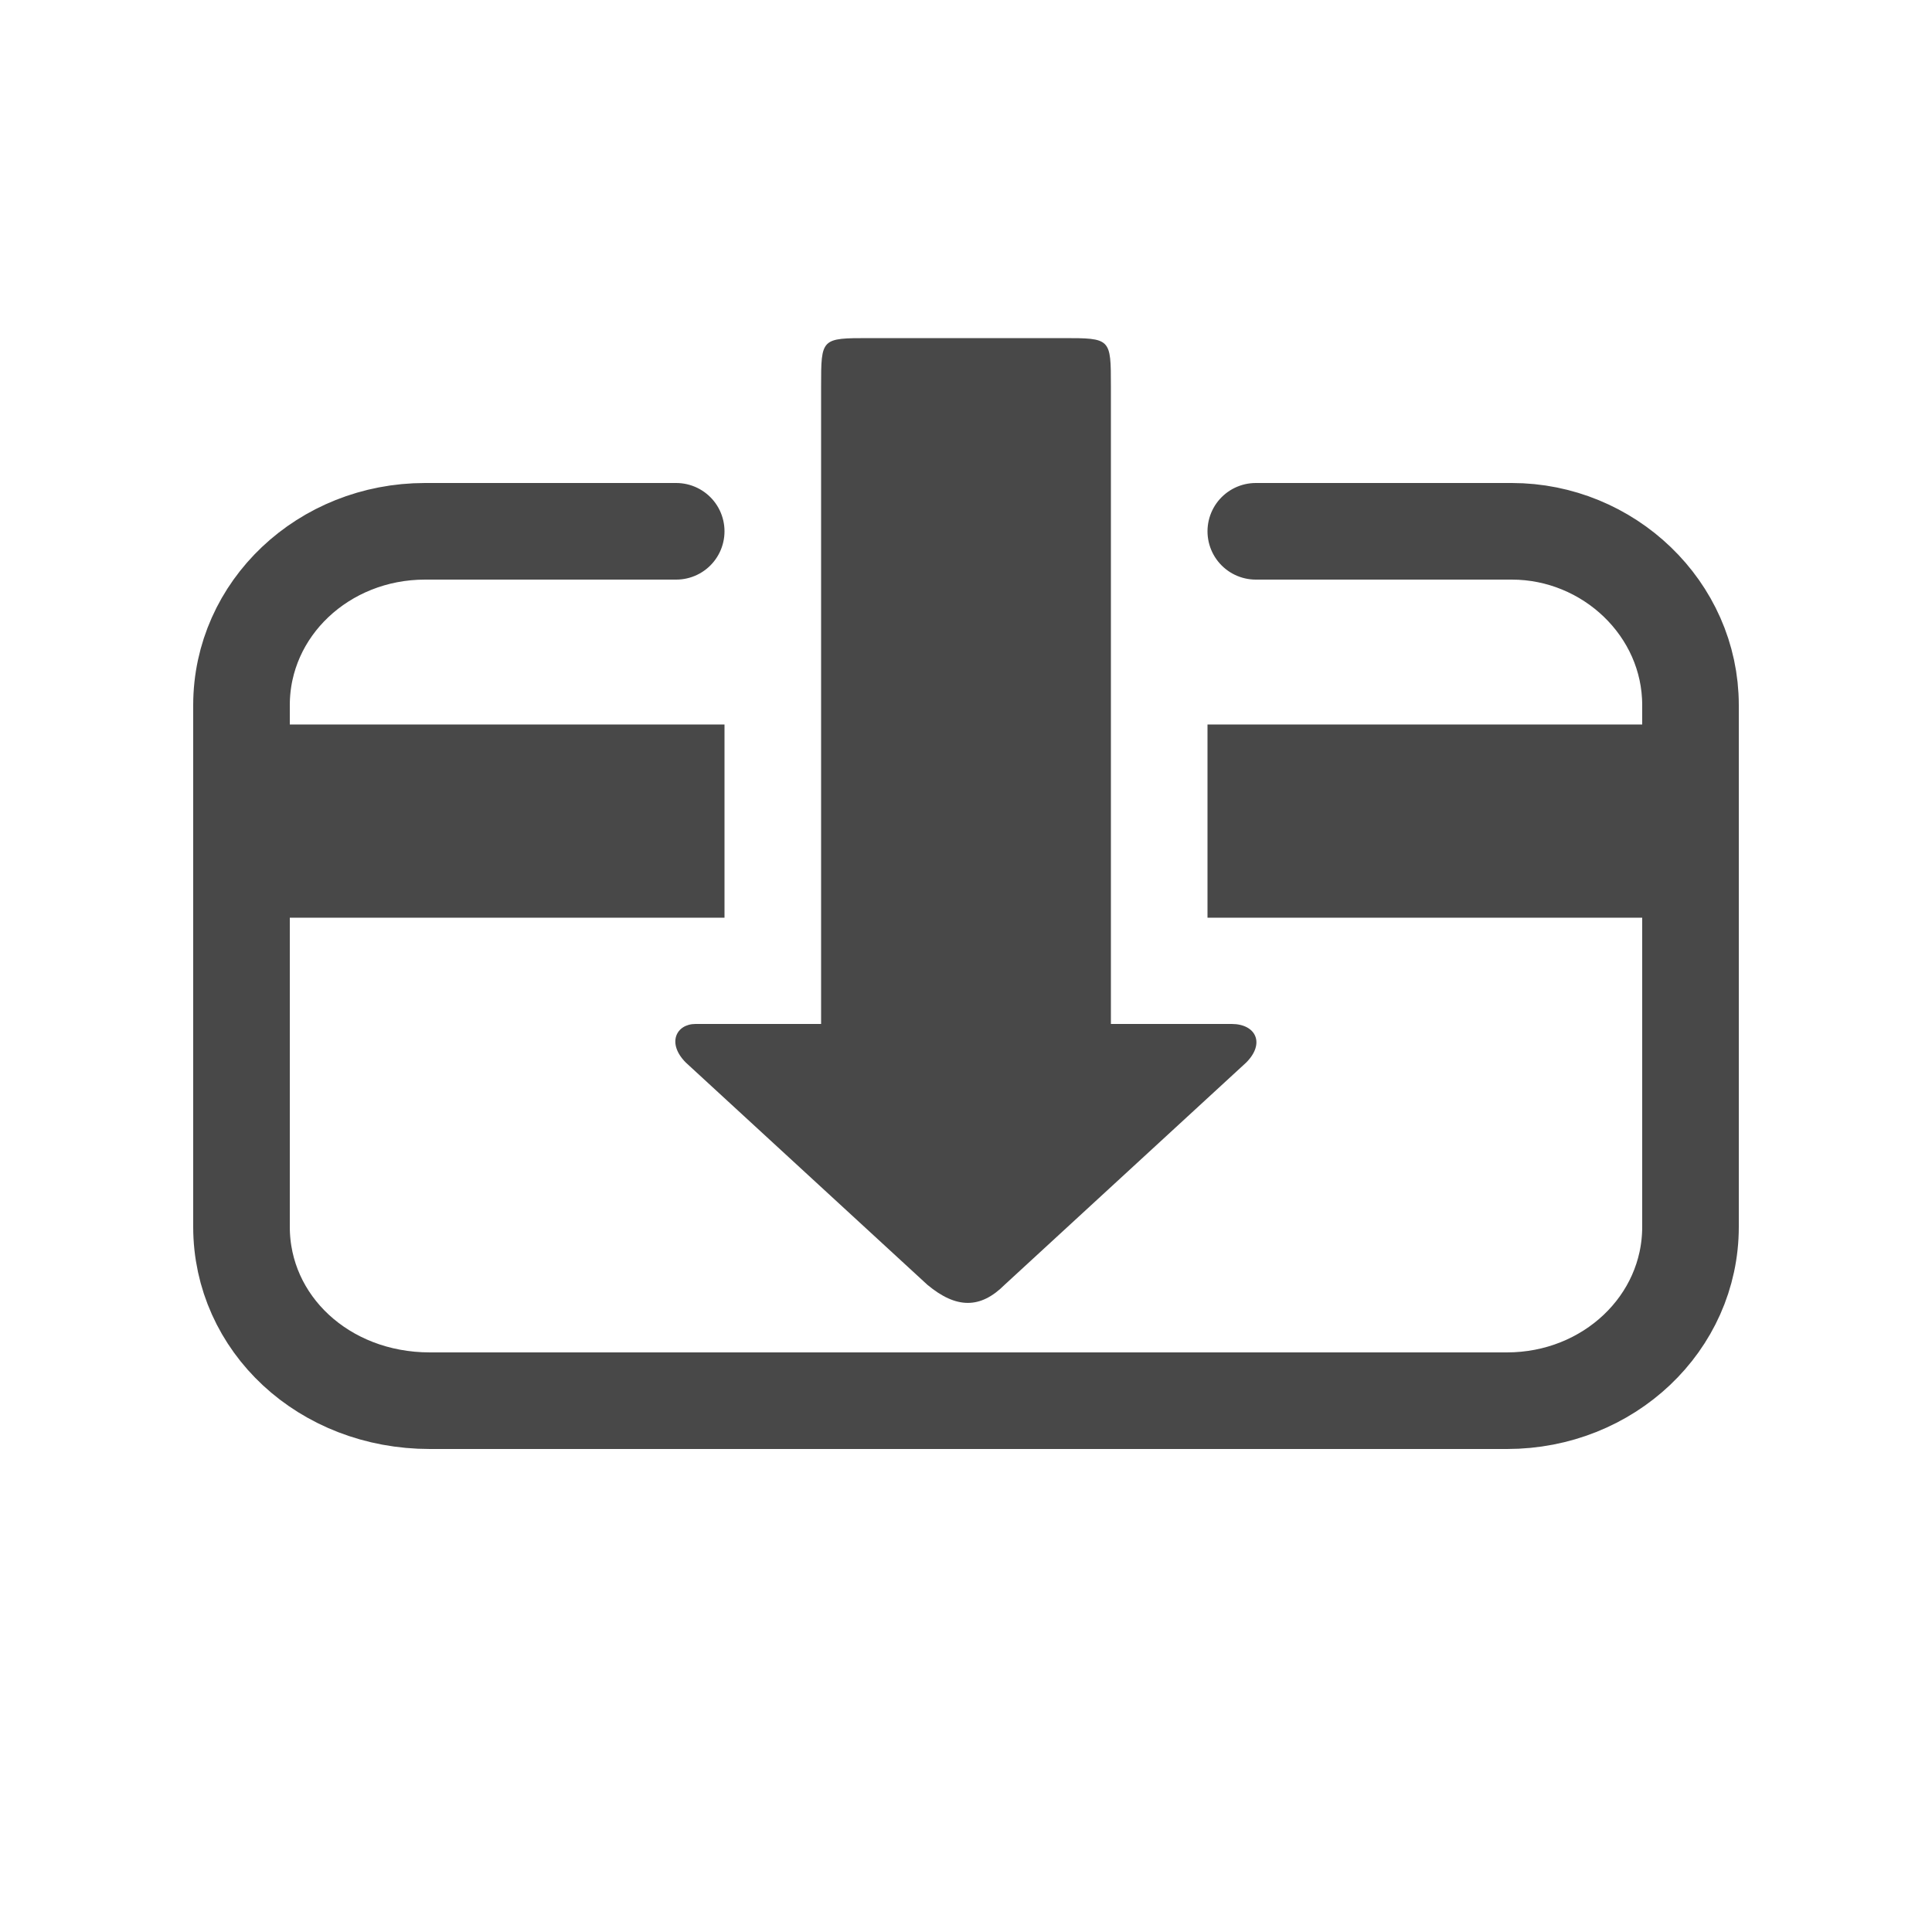
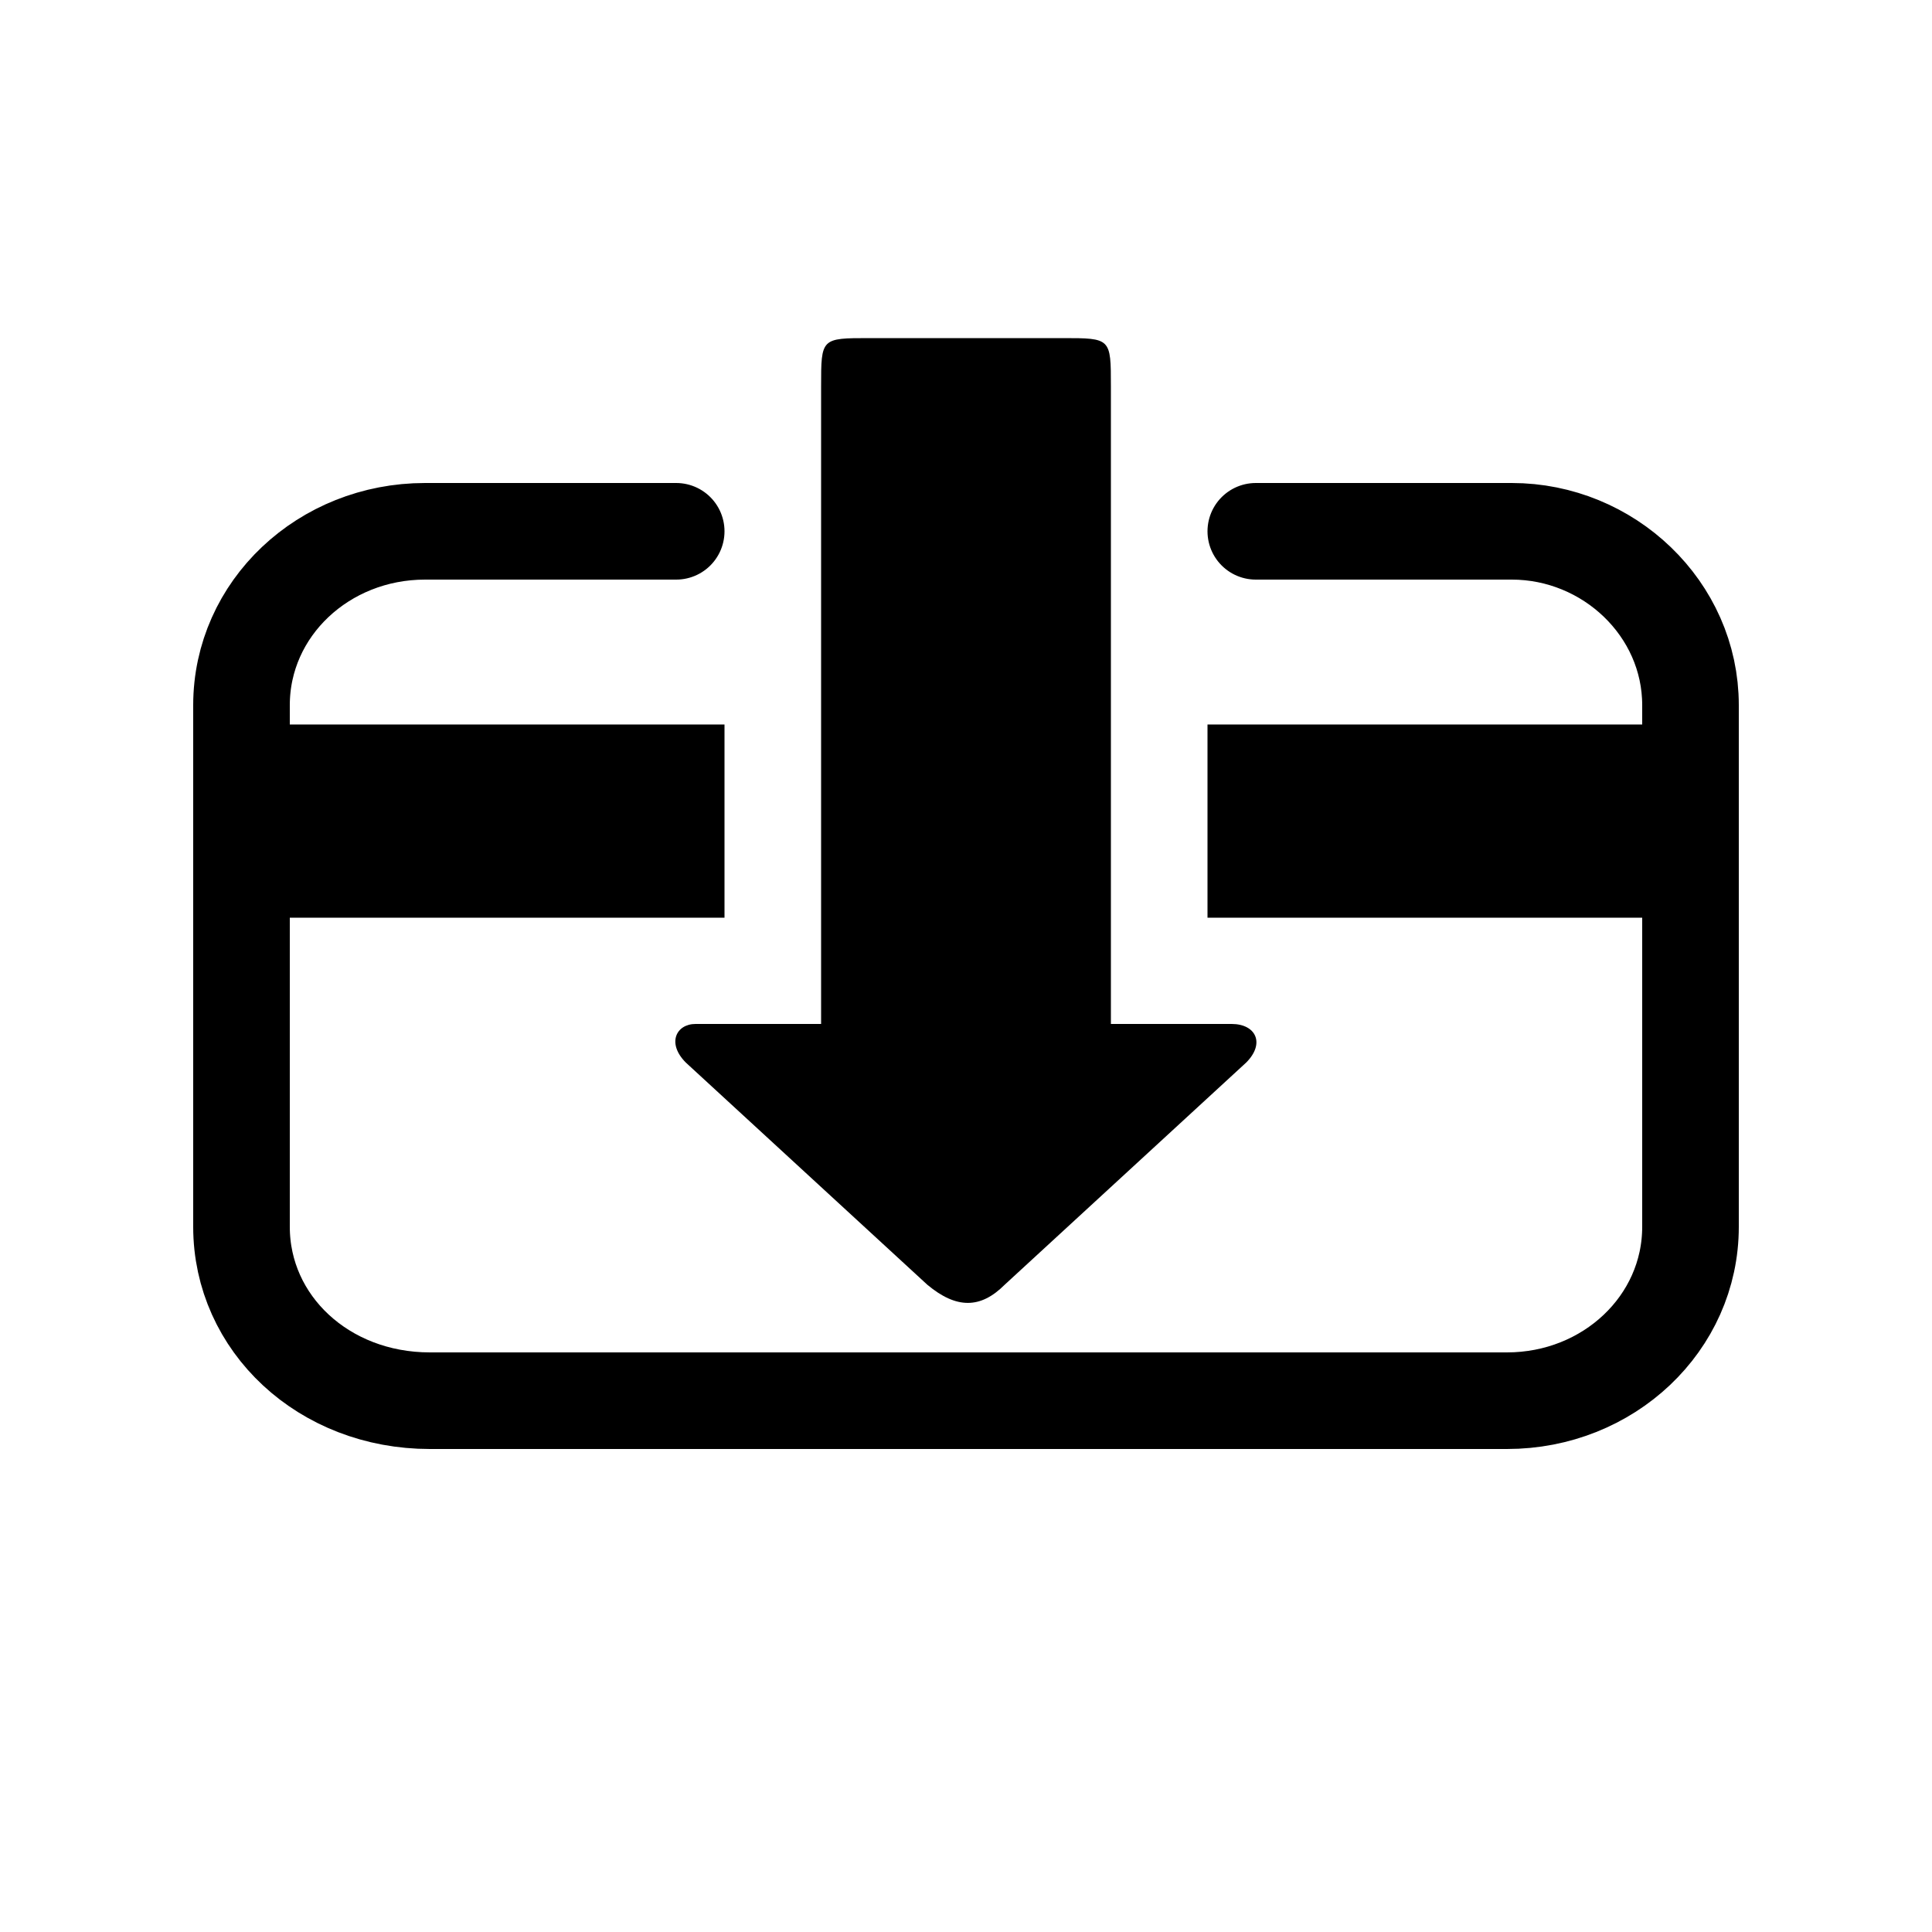
- <svg xmlns="http://www.w3.org/2000/svg" width="40" height="40" viewBox="0 0 40 40">
+ <svg xmlns="http://www.w3.org/2000/svg" viewBox="0 0 40 40">
  <g fill="none" fill-rule="evenodd">
-     <path fill="#484848" d="M14.4 21.2H17V8c0-1 0-1 1-1h4c1 0 1 0 1 1v13.2h2.5c.5 0 .7.4.3.8l-5 4.6c-.5.5-1 .5-1.6 0l-5-4.6c-.4-.4-.2-.8.2-.8z" />
-     <path fill="#484848" fill-rule="nonzero" d="M5 15h10v4H5zm20 0h10v4H25z" />
-     <path stroke="#484848" stroke-linecap="round" stroke-linejoin="round" stroke-width="2" d="M26 11h5.3c2 0 3.7 1.6 3.7 3.6v10.8c0 2-1.7 3.6-3.8 3.6H8.9C6.7 29 5 27.4 5 25.4V14.6c0-2 1.7-3.6 3.8-3.6H14" />
+     <path fill="currentColor" d="M14.4 21.2H17V8c0-1 0-1 1-1h4c1 0 1 0 1 1v13.2h2.5c.5 0 .7.4.3.8l-5 4.6c-.5.5-1 .5-1.6 0l-5-4.6c-.4-.4-.2-.8.2-.8z" />
+     <path fill="currentColor" fill-rule="nonzero" d="M5 15h10v4H5zm20 0h10v4H25z" />
+     <path stroke="currentColor" stroke-linecap="round" stroke-linejoin="round" stroke-width="2" d="M26 11h5.3c2 0 3.7 1.6 3.7 3.6v10.8c0 2-1.7 3.6-3.8 3.6H8.9C6.7 29 5 27.4 5 25.4V14.6c0-2 1.7-3.6 3.8-3.6H14" />
  </g>
</svg>
